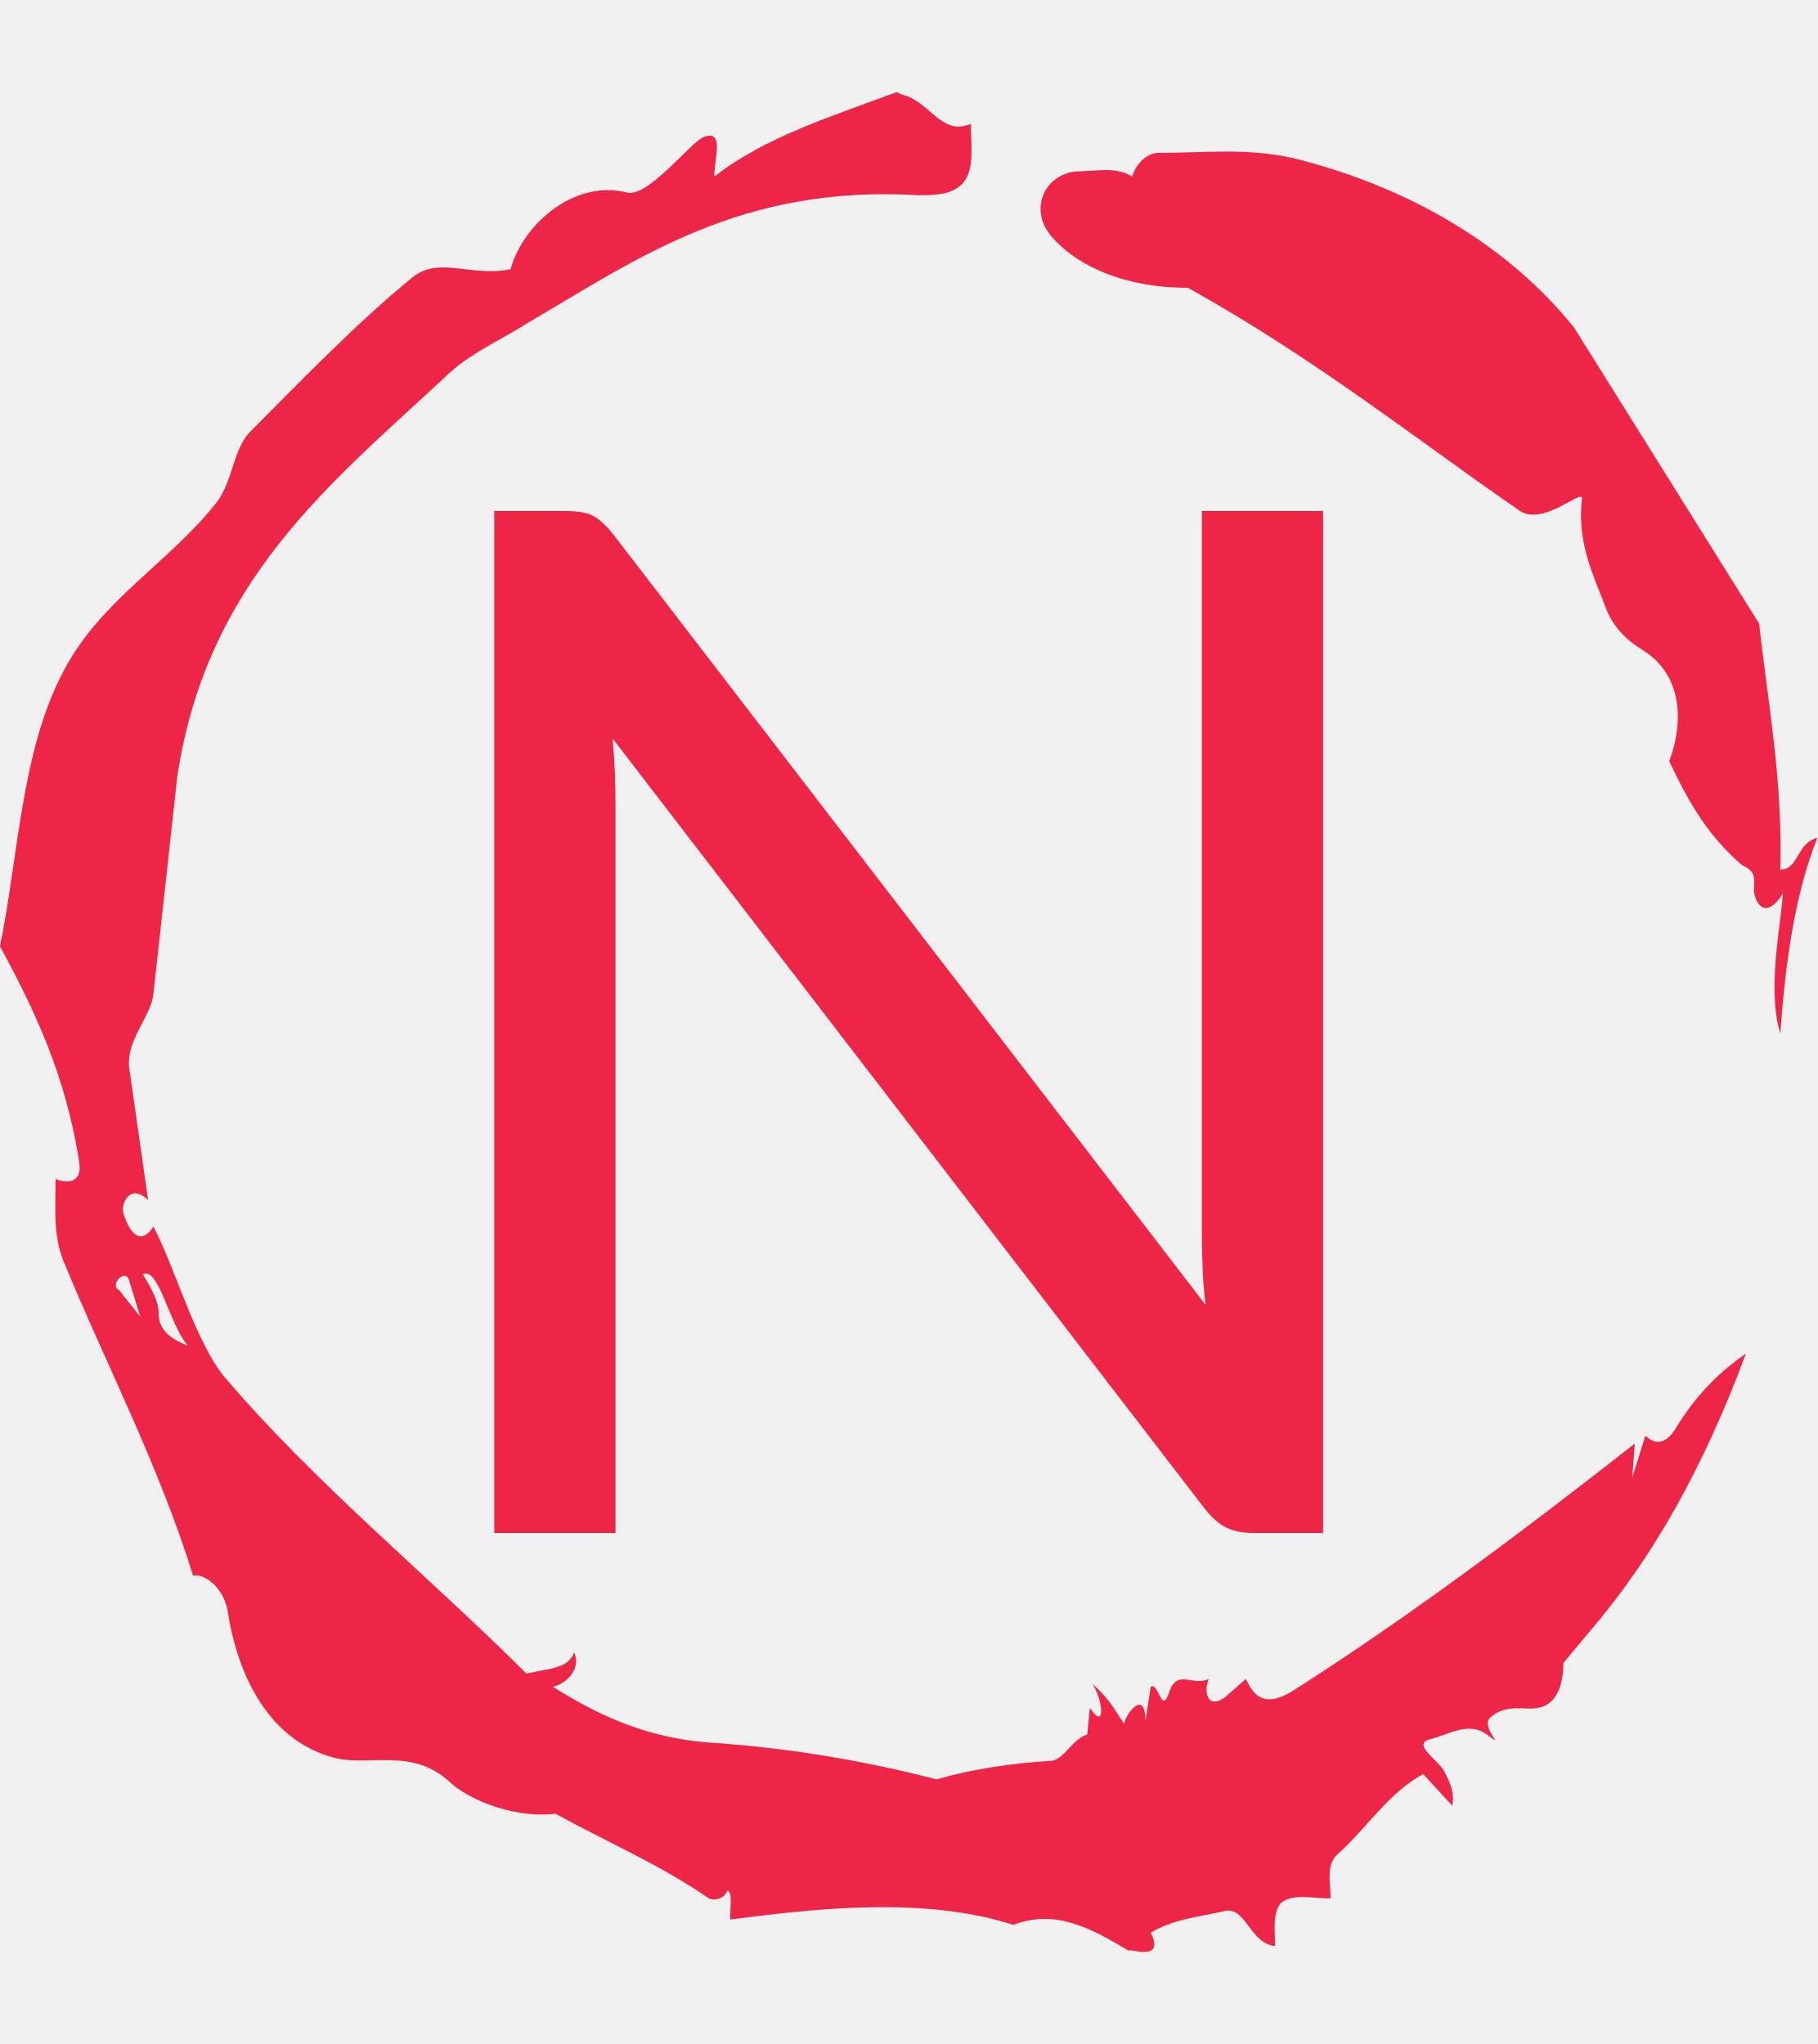
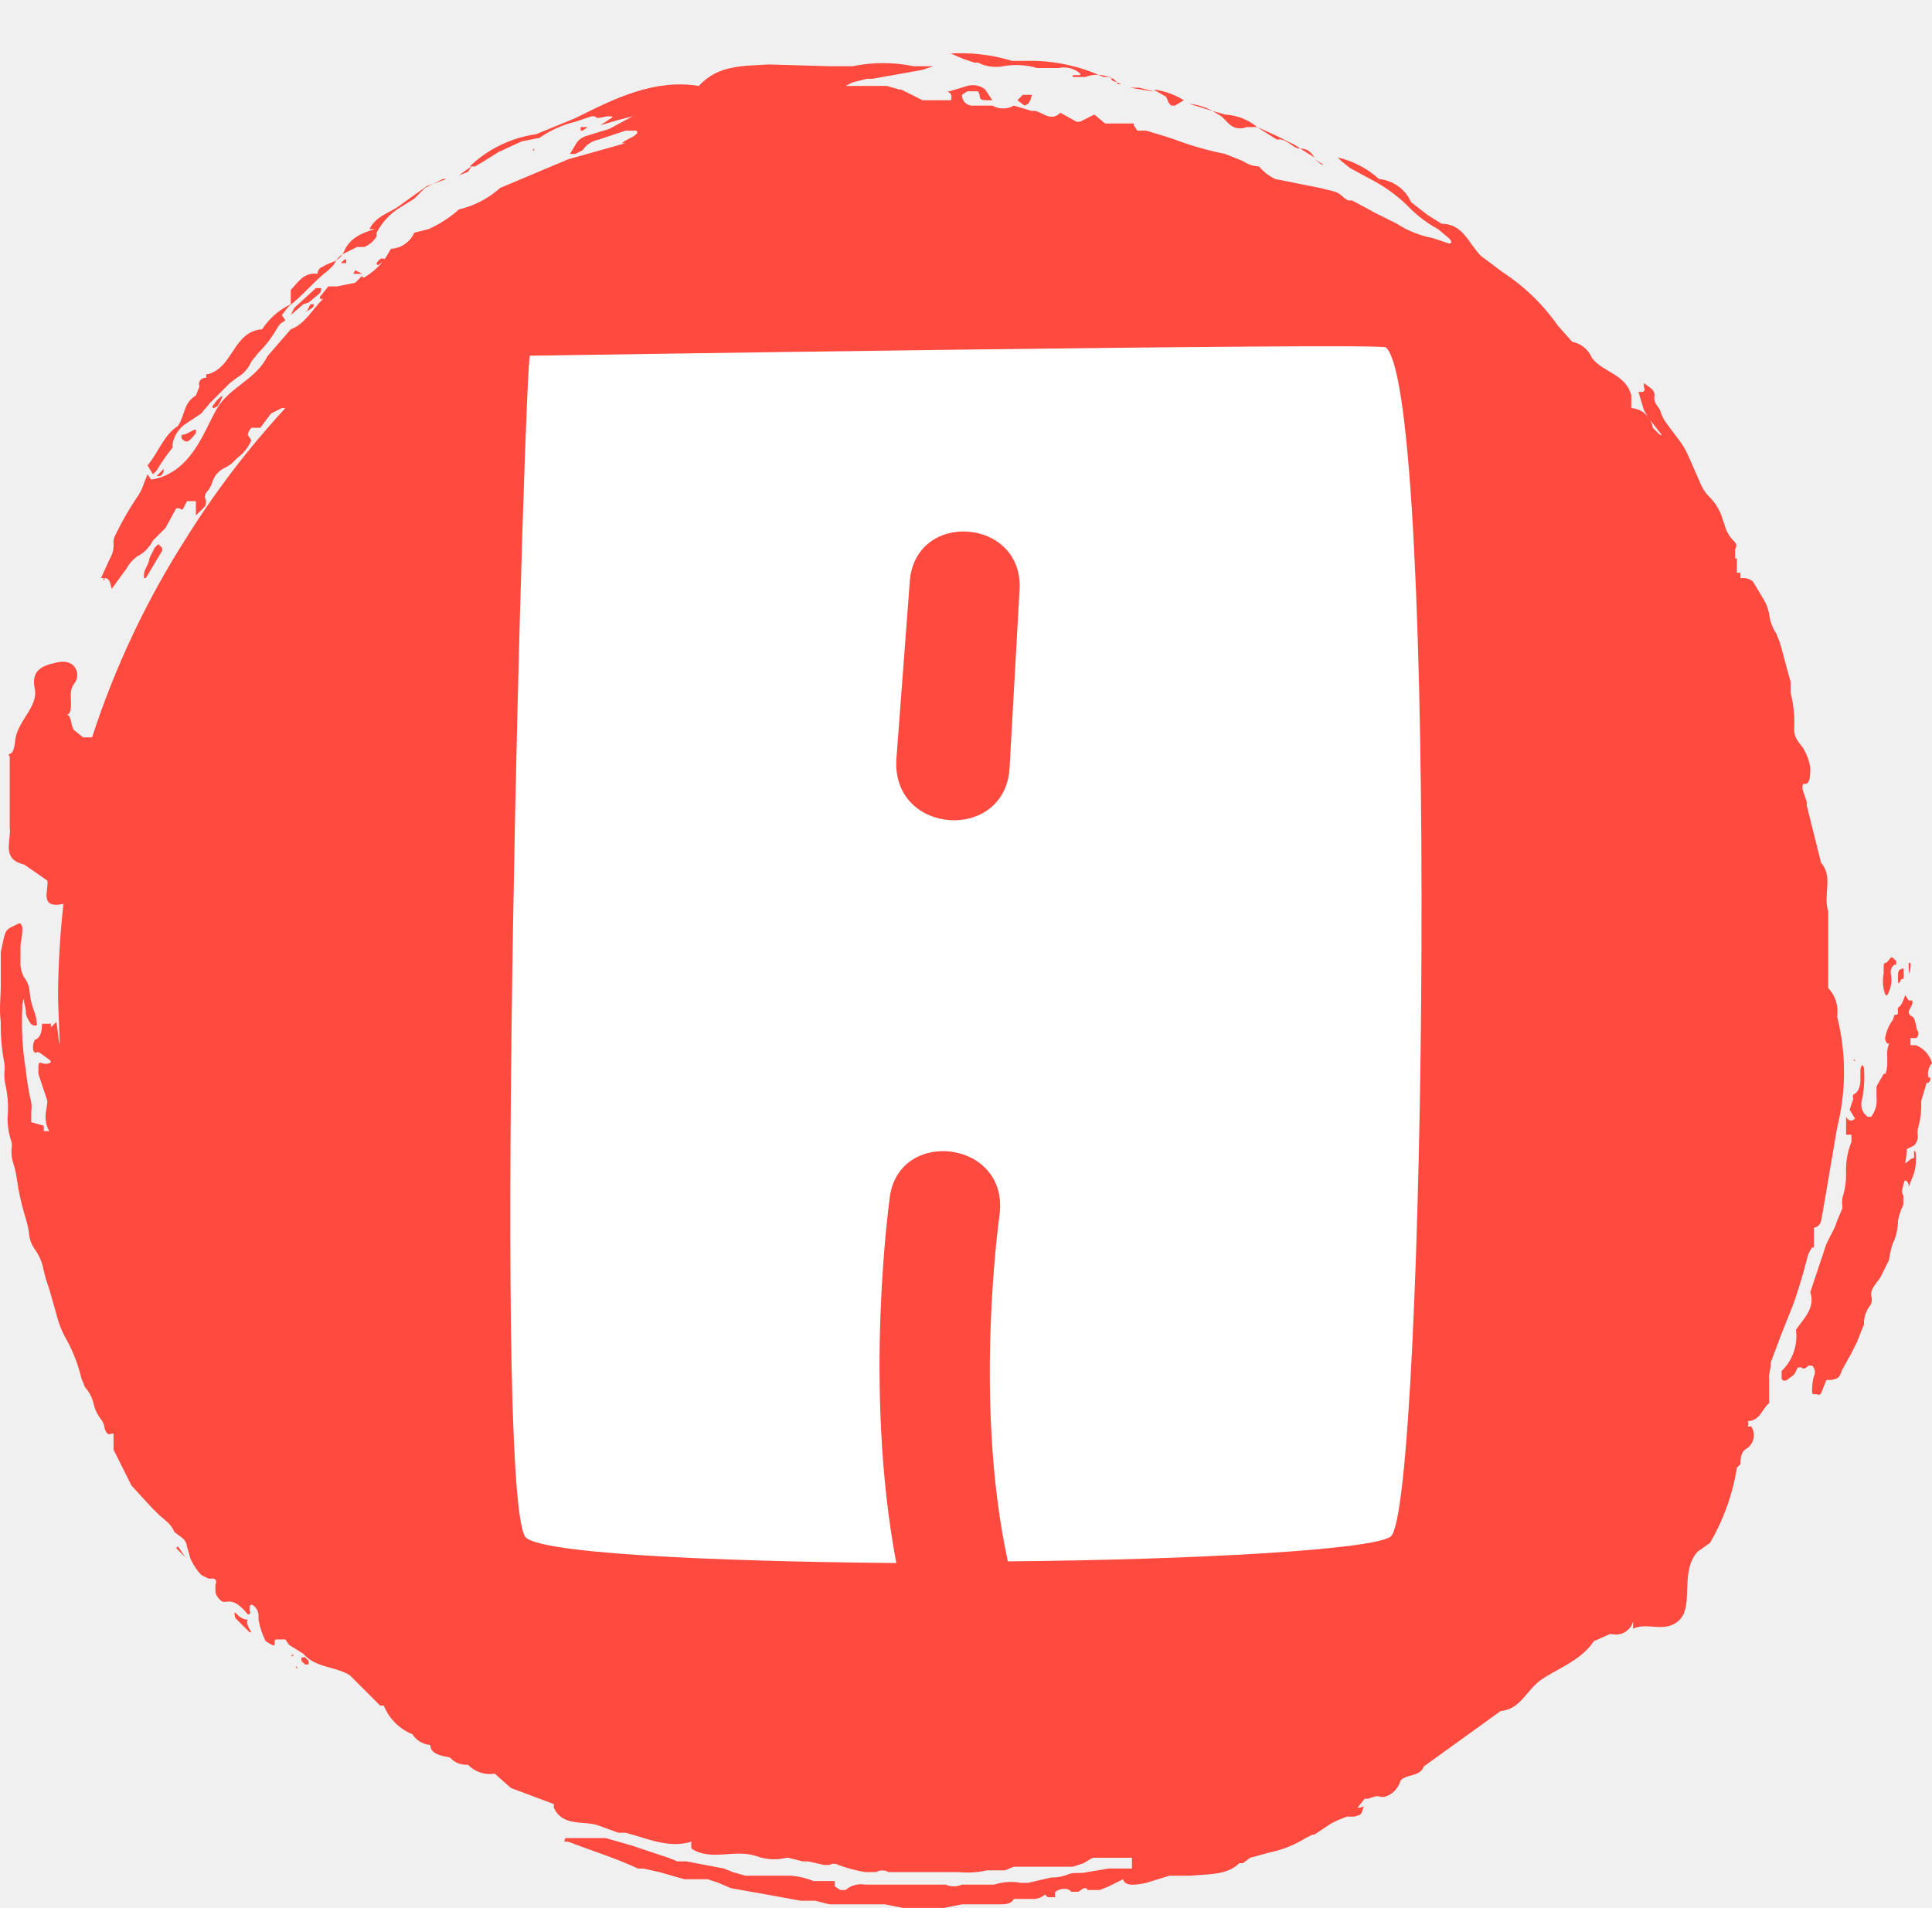
- <svg xmlns="http://www.w3.org/2000/svg" version="1.1" width="2000" height="2250" viewBox="0 0 2000 2250">
-   <g transform="matrix(1,0,0,1,3.410605131648481e-13,0)">
-     <svg viewBox="0 0 320 360" data-background-color="#ffffff" preserveAspectRatio="xMidYMid meet" height="2250" width="2000">
-       <g id="tight-bounds" transform="matrix(1,0,0,1,0,0)">
-         <svg viewBox="0 0 320 360" height="360" width="320">
-           <g>
-             <svg />
-           </g>
-           <g>
-             <svg viewBox="0 0 320 360" height="360" width="320">
-               <g>
-                 <path d="M20.961 227.22l3.726 4.658-1.863-6.056c-0.466-2.795-3.726 0.466-1.863 1.398M25.153 224.425c1.397 2.329 2.795 4.658 2.795 6.987 0 3.261 2.795 4.658 5.123 5.589-3.261-3.726-5.124-13.974-7.918-12.576M204.017 26.929c7.918 0 15.371-0.932 23.756 0.931 20.495 5.124 37.729 15.371 49.374 29.811l32.606 52.169c1.397 13.042 4.192 27.482 3.726 43.319 3.261 0 2.795-4.658 6.521-5.59-3.726 9.316-5.59 20.961-6.521 34.469-2.329-7.453 0-18.632 0.466-24.687-3.261 5.124-5.124 1.397-5.124-0.932 0.466-3.726-1.397-3.261-2.795-4.658-5.124-4.658-8.384-9.782-12.11-17.7 2.329-6.055 2.795-14.905-4.658-19.563-2.329-1.397-5.124-3.726-6.521-7.453-1.863-5.124-5.124-11.179-4.193-19.097 0.466-2.329-6.987 5.124-11.179 1.863-18.166-12.576-36.332-27.016-58.224-39.127-11.645 0-20.029-4.192-24.221-9.316-3.726-4.658-0.932-10.713 4.658-11.179 3.261 0 6.987-0.932 9.782 0.932 0.466-1.863 2.329-4.192 4.657-4.192M157.904 16.215l0.932 0.466c4.658 0.932 6.987 7.453 12.11 5.124 0 3.261 0.466 6.521-0.466 8.85-1.397 3.726-5.59 3.726-8.85 3.726-31.208-1.863-49.374 11.179-68.471 22.358-5.124 3.261-10.713 5.59-14.906 9.782-20.029 18.632-41.921 35.866-47.045 70.335l-4.192 38.195c-0.466 4.192-5.124 8.384-4.192 13.508l3.26 22.824c-3.261-3.261-5.124 0.932-4.192 2.795 0.466 1.397 2.329 6.055 5.124 1.863 3.726 6.987 7.453 20.495 12.576 26.55 15.837 18.632 36.332 35.4 53.101 52.169 4.192-0.932 7.453-0.932 8.384-3.727 1.397 2.795-1.397 5.59-3.726 6.056 7.453 4.658 15.837 8.85 27.016 9.781 14.44 0.932 27.948 3.261 40.524 6.522 6.521-1.863 13.042-2.795 20.029-3.261 2.329 0 3.726-3.726 6.521-4.658l0.466-4.658c2.795 4.192 2.329-1.397 0.466-4.192 3.261 2.795 4.192 5.124 5.589 6.987 0-1.397 3.726-6.521 3.727-0.466l0.931-6.055c1.397-0.932 1.863 5.124 3.261 0.931 1.397-4.192 4.192-0.932 6.987-2.329-0.932 1.863-0.466 5.59 2.794 3.261l3.727-3.261c2.329 5.59 6.055 3.261 7.918 2.329 20.495-13.042 40.99-28.413 60.553-43.784l-0.466 6.055 2.329-7.453c2.329 2.329 4.192 0.466 5.124-0.931 2.795-4.658 6.521-9.316 12.577-13.508-7.453 20.029-16.303 35.866-27.482 48.908l-4.658 5.59c0 3.261-0.932 7.453-4.658 7.918-1.863 0.466-5.59-0.932-8.384 1.863-1.397 1.863 3.261 5.59-0.466 2.795-3.261-2.329-6.521 0-10.248 0.932-2.795 0.932 1.863 3.726 2.795 5.589 0.932 1.863 1.863 3.726 1.398 6.056l-5.124-5.59c-6.055 3.261-9.782 9.316-14.906 13.974-2.329 1.863-1.397 5.124-1.397 7.918-3.261 0-6.987-0.932-8.85 0.932-1.397 1.863-0.932 4.658-0.932 7.453-4.658-0.466-5.124-7.453-9.315-6.056-4.192 0.932-8.85 1.397-12.577 3.727 2.795 5.59-4.658 2.329-3.726 3.26-6.987-4.192-13.042-7.453-20.495-4.658-15.837-5.124-35.4-2.795-49.84-0.931 0-2.329 0.466-4.658-0.466-5.124-0.932 2.329-3.726 1.397-3.26 1.397-8.85-6.055-17.7-9.782-27.016-14.905-8.384 0.932-16.303-3.261-18.632-5.59-6.521-6.055-13.974-2.795-20.029-4.192-13.042-3.261-17.7-16.769-19.098-26.084-0.932-4.658-4.658-6.521-6.055-6.056-6.055-19.563-15.371-37.263-22.824-55.429-1.863-4.658-1.397-9.316-1.397-14.44 2.329 0.932 4.658 0.466 4.192-2.794-2.329-15.371-7.918-27.016-13.974-38.195 3.261-15.837 3.726-34.469 11.179-48.443 6.521-12.576 18.632-19.098 27.016-29.811 2.795-3.726 2.795-8.85 5.59-12.11 9.316-9.316 18.632-19.098 28.879-27.482 4.658-3.726 10.247 0 17.234-1.397 2.329-8.384 11.645-15.837 20.495-13.508 3.726 0.932 11.179-8.85 13.508-9.782 3.726-1.397 1.863 3.726 1.863 6.987 8.85-6.987 20.961-10.713 32.14-14.906" fill="#ed2647" fill-rule="nonzero" stroke="none" stroke-width="1" stroke-linecap="butt" stroke-linejoin="miter" stroke-miterlimit="10" stroke-dasharray="" stroke-dashoffset="0" font-family="none" font-weight="none" font-size="none" text-anchor="none" style="mix-blend-mode: normal" data-fill-palette-color="tertiary" />
-               </g>
-               <g transform="matrix(1,0,0,1,87.02024,90)">
-                 <svg viewBox="0 0 145.96 180" height="180" width="145.96">
-                   <g>
-                     <svg viewBox="0 0 145.96 180" height="180" width="145.96">
-                       <g>
-                         <svg viewBox="0 0 145.96 180" height="180" width="145.96">
-                           <g>
-                             <svg viewBox="0 0 145.96 180" height="180" width="145.96">
-                               <g id="textblocktransform">
-                                 <svg viewBox="0 0 145.96 180" height="180" width="145.96" id="textblock">
-                                   <g>
-                                     <svg viewBox="0 0 145.96 180" height="180" width="145.96">
-                                       <g transform="matrix(1,0,0,1,0,0)">
-                                         <svg width="145.96" viewBox="4.35 -35.83 29.05 35.83" height="180" data-palette-color="#ed2647">
-                                           <path d="M6.85-35.83L6.85-35.83Q7.5-35.83 7.81-35.66 8.13-35.5 8.53-35L8.53-35 29.28-8Q29.2-8.65 29.18-9.26 29.15-9.88 29.15-10.45L29.15-10.45 29.15-35.83 33.4-35.83 33.4 0 30.95 0Q30.38 0 29.99-0.2 29.6-0.4 29.23-0.88L29.23-0.88 8.5-27.85Q8.55-27.23 8.58-26.63 8.6-26.03 8.6-25.53L8.6-25.53 8.6 0 4.35 0 4.35-35.83 6.85-35.83Z" opacity="1" transform="matrix(1,0,0,1,0,0)" fill="#ed2647" class="wordmark-text-0" data-fill-palette-color="primary" id="text-0" />
-                                         </svg>
-                                       </g>
-                                     </svg>
-                                   </g>
-                                 </svg>
-                               </g>
-                             </svg>
-                           </g>
-                           <g />
-                         </svg>
-                       </g>
-                     </svg>
-                   </g>
-                 </svg>
-               </g>
-             </svg>
-           </g>
-           <defs />
-         </svg>
-         <rect width="320" height="360" fill="none" stroke="none" visibility="hidden" />
-       </g>
-     </svg>
+ <svg xmlns="http://www.w3.org/2000/svg" width="308.761" height="304.916" viewBox="0 0 106.008 104.687" class="css-1j8o68f" version="1.1" id="svg23">
+   <defs id="SvgjsDefs2684" />
+   <g id="SvgjsG2685" featurekey="rootContainer" transform="matrix(0.9820593,0,0,0.9820593,-0.05456052,0)" fill="#ff4a3f">
+     <g id="g17">
+       <path d="M19.8 15.3h.5l-.4-.2zm.5.1zm.8-.7c0 .1 0 .1.1.1l.4-.3c-.2-.1-.3-.1-.5.2zm.4-.2zm-4.1 2.3zm-.2.6l.3-.2c.1-.1.1-.2.1-.2h-.2l-.2.4c-.1-.1-.1 0 0 0zm2.2-2.9h-.1l-.2.2h.3zm-2.1 2.4l.6-.5c.1-.1.1-.2.1-.3h-.3l-1.2 1.1-.2.4.7-.6zm-1.1.8z" id="path3" />
+       <path d="M9.7 25v-.2a1.7 1.7 0 0 1 .7-1.1l.9-.6.5-.6.7-.7.4-.4.4-.3a1.9 1.9 0 0 0 .8-.9l.4-.5a5.9 5.9 0 0 0 1-1.3l.2-.3.3-.2-.2-.3.4-.5c.8-.6 1.4-1.4 2.2-2l.3-.3a1.4 1.4 0 0 1 .5-.6l.8-.4h.4a1.4 1.4 0 0 0 .7-.6V13a3.5 3.5 0 0 1 1.3-1.4l.8-.5.2-.2.4-.4 1-.5h.2l-1.1.4-1.4 1c-.6.5-1.4.6-1.8 1.4h.3c-.7.2-1.4.5-1.7 1.2s-.8.6-1.2.9a.4.4 0 0 0-.3.4c-.8-.1-1.1.5-1.5.9v.8a3.9 3.9 0 0 0-1.6 1.4c-1.6.1-1.6 2.1-3 2.5h-.1a.2.2 0 0 0 0 .2c-.3 0-.5.2-.4.5l-.2.5c-.7.4-.6 1.1-1 1.7-.8.5-1.1 1.5-1.7 2.2l.3.5.2-.2a11.6 11.6 0 0 1 .9-1.3zM53.9 3.3l.6.2h.2a2.2 2.2 0 0 0 1.4.2 4.1 4.1 0 0 1 1.9.1h1.2a1.4 1.4 0 0 1 1.2.3.1.1 0 0 1 0 .1H60a.1.1 0 0 0 0 .1h.7a1.8 1.8 0 0 1 1.3 0c.2 0 .1.1.2.2l.5.2h-.2c-.2-.4-.5-.4-.8-.4a9.7 9.7 0 0 0-4.3-.9h-.8A9.8 9.8 0 0 0 53 3h.2zm7.3 3.1zM50.3 4.7zm10.9 1.7h.2-.2zM19 14.7zm32.1-10zm17.6 2.2a.9.9 0 0 0 1 .2h.6a3.1 3.1 0 0 0-1.8-.7l-.7-.2.5.3zm-3.4-1.3c0 .1.1.2.2.3h.2l.5-.3a4.2 4.2 0 0 0-1.7-.6l.7.4zm7.4 2.7l.8.5c-.2-.3-.4-.5-.8-.5z" id="path5" />
+       <path d="M99 76.1l.6-1.6.6-1.5c.2-.5.6-1.8.8-2.6a1.7 1.7 0 0 1 .3-.7h.1v-1.1c.5-.1.4-.6.5-.9l.8-4.7a12.7 12.7 0 0 0 0-6.2 1.9 1.9 0 0 0-.5-1.6v-4.3c-.3-.9.3-1.9-.4-2.7L101 45a.4.4 0 0 0 0-.2l-.2-.6a.5.5 0 0 1 0-.4h.1c.3 0 .3-.5.3-.9a3 3 0 0 0-.4-1.1l-.3-.4a1.1 1.1 0 0 1-.2-.7 6.7 6.7 0 0 0-.2-2v-.6c-.2-.7-.4-1.5-.6-2.2l-.2-.5a2.5 2.5 0 0 1-.4-1.1 2.5 2.5 0 0 0-.3-.8l-.6-1a.8.8 0 0 0-.6-.2h-.1V32h-.2v-.8H97V31a.4.4 0 0 0 0-.1v-.2c.1-.2.1-.3-.1-.5a1.8 1.8 0 0 1-.4-.6l-.2-.6a2.9 2.9 0 0 0-.7-1.2 2.2 2.2 0 0 1-.5-.7l-.7-1.6a4.3 4.3 0 0 0-.6-1l-.6-.8a2.4 2.4 0 0 1-.4-.8l-.2-.3a.6.6 0 0 1-.1-.5.5.5 0 0 0-.2-.4l-.4-.3v.2c.1.2 0 .3-.1.3h-.2l.3 1 .3.5.7.9h-.1l-.2-.2-.2-.2a1.3 1.3 0 0 0-1.2-1.1v-.7c-.3-1.2-1.6-1.3-2.2-2.1a1.5 1.5 0 0 0-1.1-.9l-.8-.9a11.3 11.3 0 0 0-3.1-3l-.8-.6-.4-.3c-.7-.7-1-1.8-2.2-1.8l-.8-.5-.9-.7a2.2 2.2 0 0 0-1.8-1.3 5.1 5.1 0 0 0-2.3-1.2l.2.2.5.4 1.3.7a8.5 8.5 0 0 1 2.1 1.6 6.8 6.8 0 0 0 1.5 1.1l.6.5c.1.1.2.2.1.3H81l-.9-.3a5.6 5.6 0 0 1-2-.8l-1.2-.6-1.3-.7h-.2c-.3-.1-.4-.4-.8-.5l-.8-.2-2.5-.5a2.6 2.6 0 0 1-.9-.7 1.7 1.7 0 0 1-.9-.3l-1-.4a18.1 18.1 0 0 1-2.8-.8l-.6-.2-1-.3h-.5l-.2-.3v-.1h-1.6l-.6-.5-.4.2-.4.2h-.2l-.9-.5c-.6.6-1.1-.2-1.6-.1l-1-.3a1.2 1.2 0 0 1-1.2 0h-1.2a.6.6 0 0 1-.5-.6l.3-.2h.6a.7.7 0 0 1 .1.3c0 .2.2.2.5.2h.2l-.4-.6a1.1 1.1 0 0 0-1-.2l-1 .3H53c.3.2.2.3.2.5h-1.6l-.4-.2-.8-.4h-.1l-.7-.2h-2.3l.4-.2.8-.2h.3l1.7-.3 1.1-.2.6-.2h-1.1a8.4 8.4 0 0 0-3.4 0h-1.3L43 3.6c-1.4.1-2.8 0-3.9 1.2-2.5-.4-4.7.7-6.9 1.8l-2.2.9a6.7 6.7 0 0 0-3.7 1.8h.3l.5-.3.8-.5 1.3-.6 1-.2a6 6 0 0 1 2-.9l.9-.3h.2c.1.2.5 0 .7 0h.2c.1 0 .1.1 0 .1l-.6.4 1-.3.8-.2-1.3.7-1.3.4a1 1 0 0 0-.6.5l-.3.5h.3l.4-.2a1.4 1.4 0 0 1 .9-.6l1.5-.5h.5a.1.1 0 0 1 .1.2c-.2.2-.6.3-.8.5h.2l-3.2.9-3.8 1.6a5.2 5.2 0 0 1-2.3 1.2 6.6 6.6 0 0 1-1.7 1.1l-.8.2a1.5 1.5 0 0 1-1.3.9l-.3.5a3.7 3.7 0 0 1-1.2 1.1h-.1v-.1l-.2.2-.2.2-1 .2h-.5l-.4.5c-.1.1-.1.2 0 .2h.1c-.6.6-1 1.4-1.8 1.7L15 19.9c-.6 1.2-1.8 1.6-2.6 2.6s-1.4 3.9-3.9 4.3l-.2-.3-.2.5a2.7 2.7 0 0 1-.4.8 16.9 16.9 0 0 0-1.2 2.1.8.8 0 0 0-.1.5 1.4 1.4 0 0 1-.2.8l-.5 1.1h.2c.3 0 .3.3.4.6l.8-1.1a2.2 2.2 0 0 1 .6-.7 2 2 0 0 0 .9-.9l.3-.3.4-.4.6-1.1h.2c.1.1.1.1.2 0l.2-.4h.5v.8l.5-.5a.5.5 0 0 0 0-.5.4.4 0 0 1 .1-.3 1.5 1.5 0 0 0 .3-.5 1.3 1.3 0 0 1 .8-.9l.3-.2.3-.3a2.4 2.4 0 0 0 .8-1l-.2-.3c0-.1.1-.3.2-.4h.5l.6-.8.6-.3h.2a48.8 48.8 0 0 0-5.5 7.2h-.1.1a48.4 48.4 0 0 0-5.3 11.2h-.5l-.5-.4c-.2-.2-.1-.7-.4-.9h.1c.3-.5-.1-1.2.3-1.7s.1-1.4-.9-1.2-1.5.5-1.3 1.5-1 1.8-1.1 2.9-.5.5-.3.9v3.9c.1.8-.5 1.8.8 2.1l1.3.9c.1.5-.5 1.6.9 1.3a49.2 49.2 0 0 0-.3 5c0 1.1.1 2.2.1 3.3v-.4c-.1-.4-.1-.8-.2-1.3l-.3.3v-.2h-.5c0 .5-.1.8-.4.9a.9.9 0 0 0-.1.5c0 .1.1.3.2.2s.4.2.7.4-.2.3-.4.2-.2.1-.2.3v.3l.5 1.5c0 .3-.1.6-.1.9a1.7 1.7 0 0 0 .2.8h-.3v-.3l-.7-.2v-.6a1.5 1.5 0 0 0 0-.5 14.6 14.6 0 0 1-.3-1.8 16.6 16.6 0 0 1-.2-3.5.9.9 0 0 1 .1-.5v.2a2.9 2.9 0 0 1 .1.5.8.8 0 0 0 .1.4c.1.2.2.4.4.4s.1-.1.1-.2a2.1 2.1 0 0 0-.1-.5 4.2 4.2 0 0 1-.3-1.3 1.5 1.5 0 0 0-.3-.7 1.6 1.6 0 0 1-.2-.9v-.8c0-.3.1-.6.1-.9a.5.5 0 0 0-.1-.4h-.1c-.8.4-.7.2-1 1.6V55c0 .7-.1 1.4 0 2.1a10.8 10.8 0 0 0 .2 2.3 1.8 1.8 0 0 1 0 .5 3.1 3.1 0 0 0 .1.9 5.9 5.9 0 0 1 .1 1.3 3.9 3.9 0 0 0 .2 1.7 1.2 1.2 0 0 1 0 .4 2.1 2.1 0 0 0 .1.8 4.9 4.9 0 0 1 .2.9 14 14 0 0 0 .5 2.2 5 5 0 0 1 .2 1 1.7 1.7 0 0 0 .3.7 2.9 2.9 0 0 1 .5 1.2 8.5 8.5 0 0 0 .3 1l.4 1.4a5.4 5.4 0 0 0 .6 1.5 8.5 8.5 0 0 1 .8 2.1l.2.5a2.1 2.1 0 0 1 .5 1 2.1 2.1 0 0 0 .4.8 1 1 0 0 1 .2.5c.1.3.2.4.4.3h.1v.9l.5 1 .5 1 1.1 1.2.4.4c.3.3.7.5.9 1l.4.3a.7.7 0 0 1 .3.5l.2.7a3.3 3.3 0 0 0 .6.9l.4.2h.3a.2.2 0 0 1 .1.3 2.5 2.5 0 0 0 0 .5.9.9 0 0 0 .4.5h.2c.4-.1.8.2 1.2.7h.1c0-.1.1-.1 0-.2v-.2c0-.1.1-.2.2-.1a.7.7 0 0 1 .3.6v.2a4.3 4.3 0 0 0 .4 1.2c.5.3.5.3.5.1s0-.2.2-.2h.4l.2.3.8.5c.7.8 1.8.7 2.6 1.2l1.7 1.7h.2a2.9 2.9 0 0 0 1.6 1.6 1.3 1.3 0 0 0 1 .6c0 .5.6.6 1.1.7a1.2 1.2 0 0 0 .8.4h.2a1.7 1.7 0 0 0 1.5.5l.9.8 2.4.9v.2c.5 1.1 1.7.7 2.5 1l1.1.4h.4c1.2.3 2.4.9 3.7.5a.7.7 0 0 0 0 .4c1.1.7 2.4 0 3.6.4a2.9 2.9 0 0 0 1.7.1h.1l.8.2h.3l.9.2h.3a.5.5 0 0 1 .5 0 7.9 7.9 0 0 0 1.5.4h.6a.7.7 0 0 1 .7 0h3.9a5 5 0 0 0 1.6-.1h1l.5-.2H60l.6-.2.5-.3h2.2v.6H62l-1.2.2c-.4.1-.7 0-1 .1a2.4 2.4 0 0 1-1 .2l-1.3.3h-.4a3.1 3.1 0 0 0-1.5.1h-1.8a1.1 1.1 0 0 1-.9 0h-4.5a1.3 1.3 0 0 0-1.1.3H47l-.3-.2v-.3h-1.2a4.1 4.1 0 0 0-1.3-.3h-2.5l-.7-.2-.5-.2-2.1-.4h-.5l-.5-.2-2.1-.7-1.4-.4h-2.2c-.1 0-.1.1-.1.2h.2c1.3.5 2.6.9 3.9 1.5h.3l.9.2 1.4.4h1.3l.6.2.7.3 1.7.3 1.1.2 1.1.2h.8l.8.2h3.1l1 .2h2.3l1-.2H56c.4 0 .6-.1.7-.3h1a1 1 0 0 0 .8-.3c-.1.1 0 .1.1.2h.4v-.2c0-.1 0-.1.2-.2s.6-.1.7.1h.4l.3-.2c.2 0 .2 0 .2.1h.7l.5-.2.8-.4c.1.3.4.4 1.3.2l1.3-.4h1.2c.9-.1 2 0 2.7-.7h.2l.4-.3 1.1-.3a6.1 6.1 0 0 0 2-.8l.4-.2h.1l.9-.6.4-.2.5-.2h.4c.4-.1.4-.1.5-.4s0-.1-.2-.1h-.1l.4-.5h.2c.3-.1.5-.2.7-.1h.2a1.3 1.3 0 0 0 .9-.9c.3-.4 1.1-.2 1.3-.8l4.3-3.1c1.1-.1 1.4-1.1 2.2-1.7s2.3-1.1 3-2.2l.9-.4h.1a1 1 0 0 0 1.2-.7v.4c.8-.4 1.8.3 2.6-.5s0-2.7 1-3.8l.7-.5a12.1 12.1 0 0 0 1.5-4.2l.2-.2c0-.3 0-.7.4-.9a.9.9 0 0 0 .2-1.2h-.2a.3.3 0 0 0 0-.3c.7 0 .8-.7 1.2-1V77a.5.5 0 0 1 0-.2 3.8 3.8 0 0 0 .1-.7zM5.9 32.2z" id="path7" />
+       <path d="M26.4 9.3l-.3.2-.4.3.5-.2zm6.1-2h.1l.3-.2h-.4zm-2.6 1l-.1.1h.1v-.1zm-1.5 1.4zm1.3-.2zm-6.3 3.1zM9.2 26.2l-.4.4H9a.4.4 0 0 0 .2-.4zm3-3.5a2.1 2.1 0 0 0 .3-.6 1.5 1.5 0 0 0-.5.5c-.1.1-.1.2 0 .2zM11 24.2V24c-.2 0-.5.3-.8.3v.2c.3.3.4.2.8-.3zm3 66.2zM73.9 9.2h.1l-.5-.3zm-2.5-1.4c.5-.1.8.4 1.2.5h.1l-.3-.2-1-.5-1.1-.5.3.2zM52.8 3.1zm11.7 2h-.1l-1.2-.2h.5zm2 .7l1.3.4a3.3 3.3 0 0 0-1.3-.4zm-9 0a1 1 0 0 0 .2-.5h-.5l-.3.3.4.3zm9 1.6zM49.9 4.2zm2.9.7zM48.5 4zm13.8 2.1a.5.5 0 0 0 0 .1zm44.8 52.3h-.3V58h.3c.1 0 .2-.3.1-.4s-.1-.7-.3-.8a.3.3 0 0 1-.2-.3l.2-.4a.4.4 0 0 0 0-.2h-.2l-.2-.3c-.1.3-.2.6-.4.7a.5.5 0 0 0 0 .2c0 .1 0 .2-.1.2h-.1a1.1 1.1 0 0 1-.1.3 2.3 2.3 0 0 0-.4.9.4.4 0 0 0 .1.4h.1a1.7 1.7 0 0 0-.1.8v.4a1.8 1.8 0 0 1-.1.5h-.1l-.4.7v.6a1.5 1.5 0 0 1-.3 1.1h-.2l-.2-.2a.9.9 0 0 1-.1-.8 6.5 6.5 0 0 0 .1-1.7c0-.1-.1-.2-.1-.2a.5.5 0 0 0-.1.3v.6c0 .2-.1.6-.3.7s-.1.2-.1.3l-.2.6.3.5c-.2.2-.4.1-.5-.1v1h.3v.4a4.2 4.2 0 0 0-.3 1.4 3.3 3.3 0 0 0 0 .4 4 4 0 0 1-.2 1.3 2 2 0 0 0 0 .6l-.3.7a3.2 3.2 0 0 1-.3.7l-.3.6-.9 2.7c.3.9-.4 1.5-.8 2.1a2.7 2.7 0 0 1-.8 2.3v.4c0 .1.1.2.3.1l.4-.3.2-.4h.2c.1.1.2.1.4-.1h.2a.5.5 0 0 1 .1.6 2.9 2.9 0 0 0-.1.8c0 .1 0 .2.1.2h.2c.1.1.2 0 .3-.3l.2-.5h.3c.4-.1.4-.1.6-.6l.5-.9.3-.6.4-1a1.6 1.6 0 0 1 .3-1 .6.6 0 0 0 .1-.6c0-.2 0-.3.2-.6l.3-.4.5-1a4.7 4.7 0 0 1 .2-.9 3 3 0 0 0 .3-1.3 3.8 3.8 0 0 1 .3-.9v-.5c-.1-.2-.1-.2 0-.6s.1-.2.2-.2a.4.4 0 0 1 .1.3l.2-.5a2.3 2.3 0 0 0 .2-.9v-.3c0-.1 0-.3-.1-.3v.4c-.2 0-.3.2-.5.3a6.4 6.4 0 0 0 .1-.8l.4-.2a.7.7 0 0 0 .2-.6 1.4 1.4 0 0 1 0-.3 4.8 4.8 0 0 0 .2-1.4v-.2l.3-1h.1a.3.3 0 0 0 .1-.3h-.1a.9.9 0 0 1 .2-.8 1.5 1.5 0 0 0-.9-1zm-1.2 7.8zm-.2-9.9zm0 0zM9.1 30.8a.3.3 0 0 0 0-.2l-.2-.2-.2.2-.3.6c0 .3-.3.6-.3.9v.2h.1zm96.3 24.8h.1a1.7 1.7 0 0 0 .2-1.2.5.5 0 0 1 .2-.5h.1v-.2l-.2-.2h-.1c-.1.1-.2.3-.3.3s-.1.1-.1.3v.3a2.2 2.2 0 0 0 .1 1.2zM13.2 90.1c-.1 0 0 .2 0 .3l.8.8h.1c-.2-.3-.3-.6-.2-.7a.9.9 0 0 1-.5-.2zm.8.3zm92.3-35.7h.1a2 2 0 0 0 0-.6c-.3.1-.3.1-.3.6s.1.1.2 0z" id="path9" />
+       <path d="M106.7 62a.6.6 0 0 0 .1-.5c0-.1-.1-.2-.1-.1h-.2v.2c0 .4.1.5.2.4zm.1-8.2h-.1v.6a1 1 0 0 0 .1-.6zM17.1 92.6h-.2v.2l.2.2h.2v-.2zm86.6-33.3c0-.1 0-.1-.1-.1zM9.9 86.5l.5.5-.4-.6z" id="path11" />
+       <circle cx="10.5" cy="87.1" transform="rotate(-24.8 10.4 87.159)" id="circle13" />
+       <path d="M9.7 30.1h-.1v.2-.2h.1zm83.2-6.6l-.2-.3h-.1zm-14.7 77.1zM5.9 32.2zm-.1.2a.3.3 0 0 0 .1-.2v.2zm1.9-4.9zM61.5 2.4zm42.8 58.2v.1-.1zM16.4 92.5h-.1c.1.1.2 0 .1-.1zm.2.7h.1l-.1-.1v.1zm73.9-71.3zm15.2 34.4zM14.6 91.7zm92.1-37zm-.8 11.4zM34.6 0z" id="path15" />
+     </g>
+   </g>
+   <g id="SvgjsG2686" featurekey="nameFeature-0" transform="matrix(2.284354,0,0,2.284354,27.98006,-5.60952)" fill="#ffffff">
+     <path d="M9.6 16.48 l-0.32 4.24 c-0.08 1.8 2.6 1.96 2.72 0.2 l0.24 -4.28 c0.12 -1.76 -2.56 -1.96 -2.64 -0.16 z M0.48 11 l0 0 c0.04 0 20.48 -0.32 20.56 -0.2 c1.28 1.12 0.96 27.8 0.12 28.56 c-0.4 0.32 -4.64 0.56 -9.2 0.6 c-0.84 -3.84 -0.2 -8.32 -0.2 -8.32 c0.24 -1.8 -2.44 -2.12 -2.64 -0.4 c0 0.04 -0.64 4.52 0.16 8.76 c-4.56 -0.04 -8.68 -0.24 -8.92 -0.64 c-0.8 -1.44 0 -28.28 0.12 -28.36 z" id="path20" />
  </g>
</svg>
